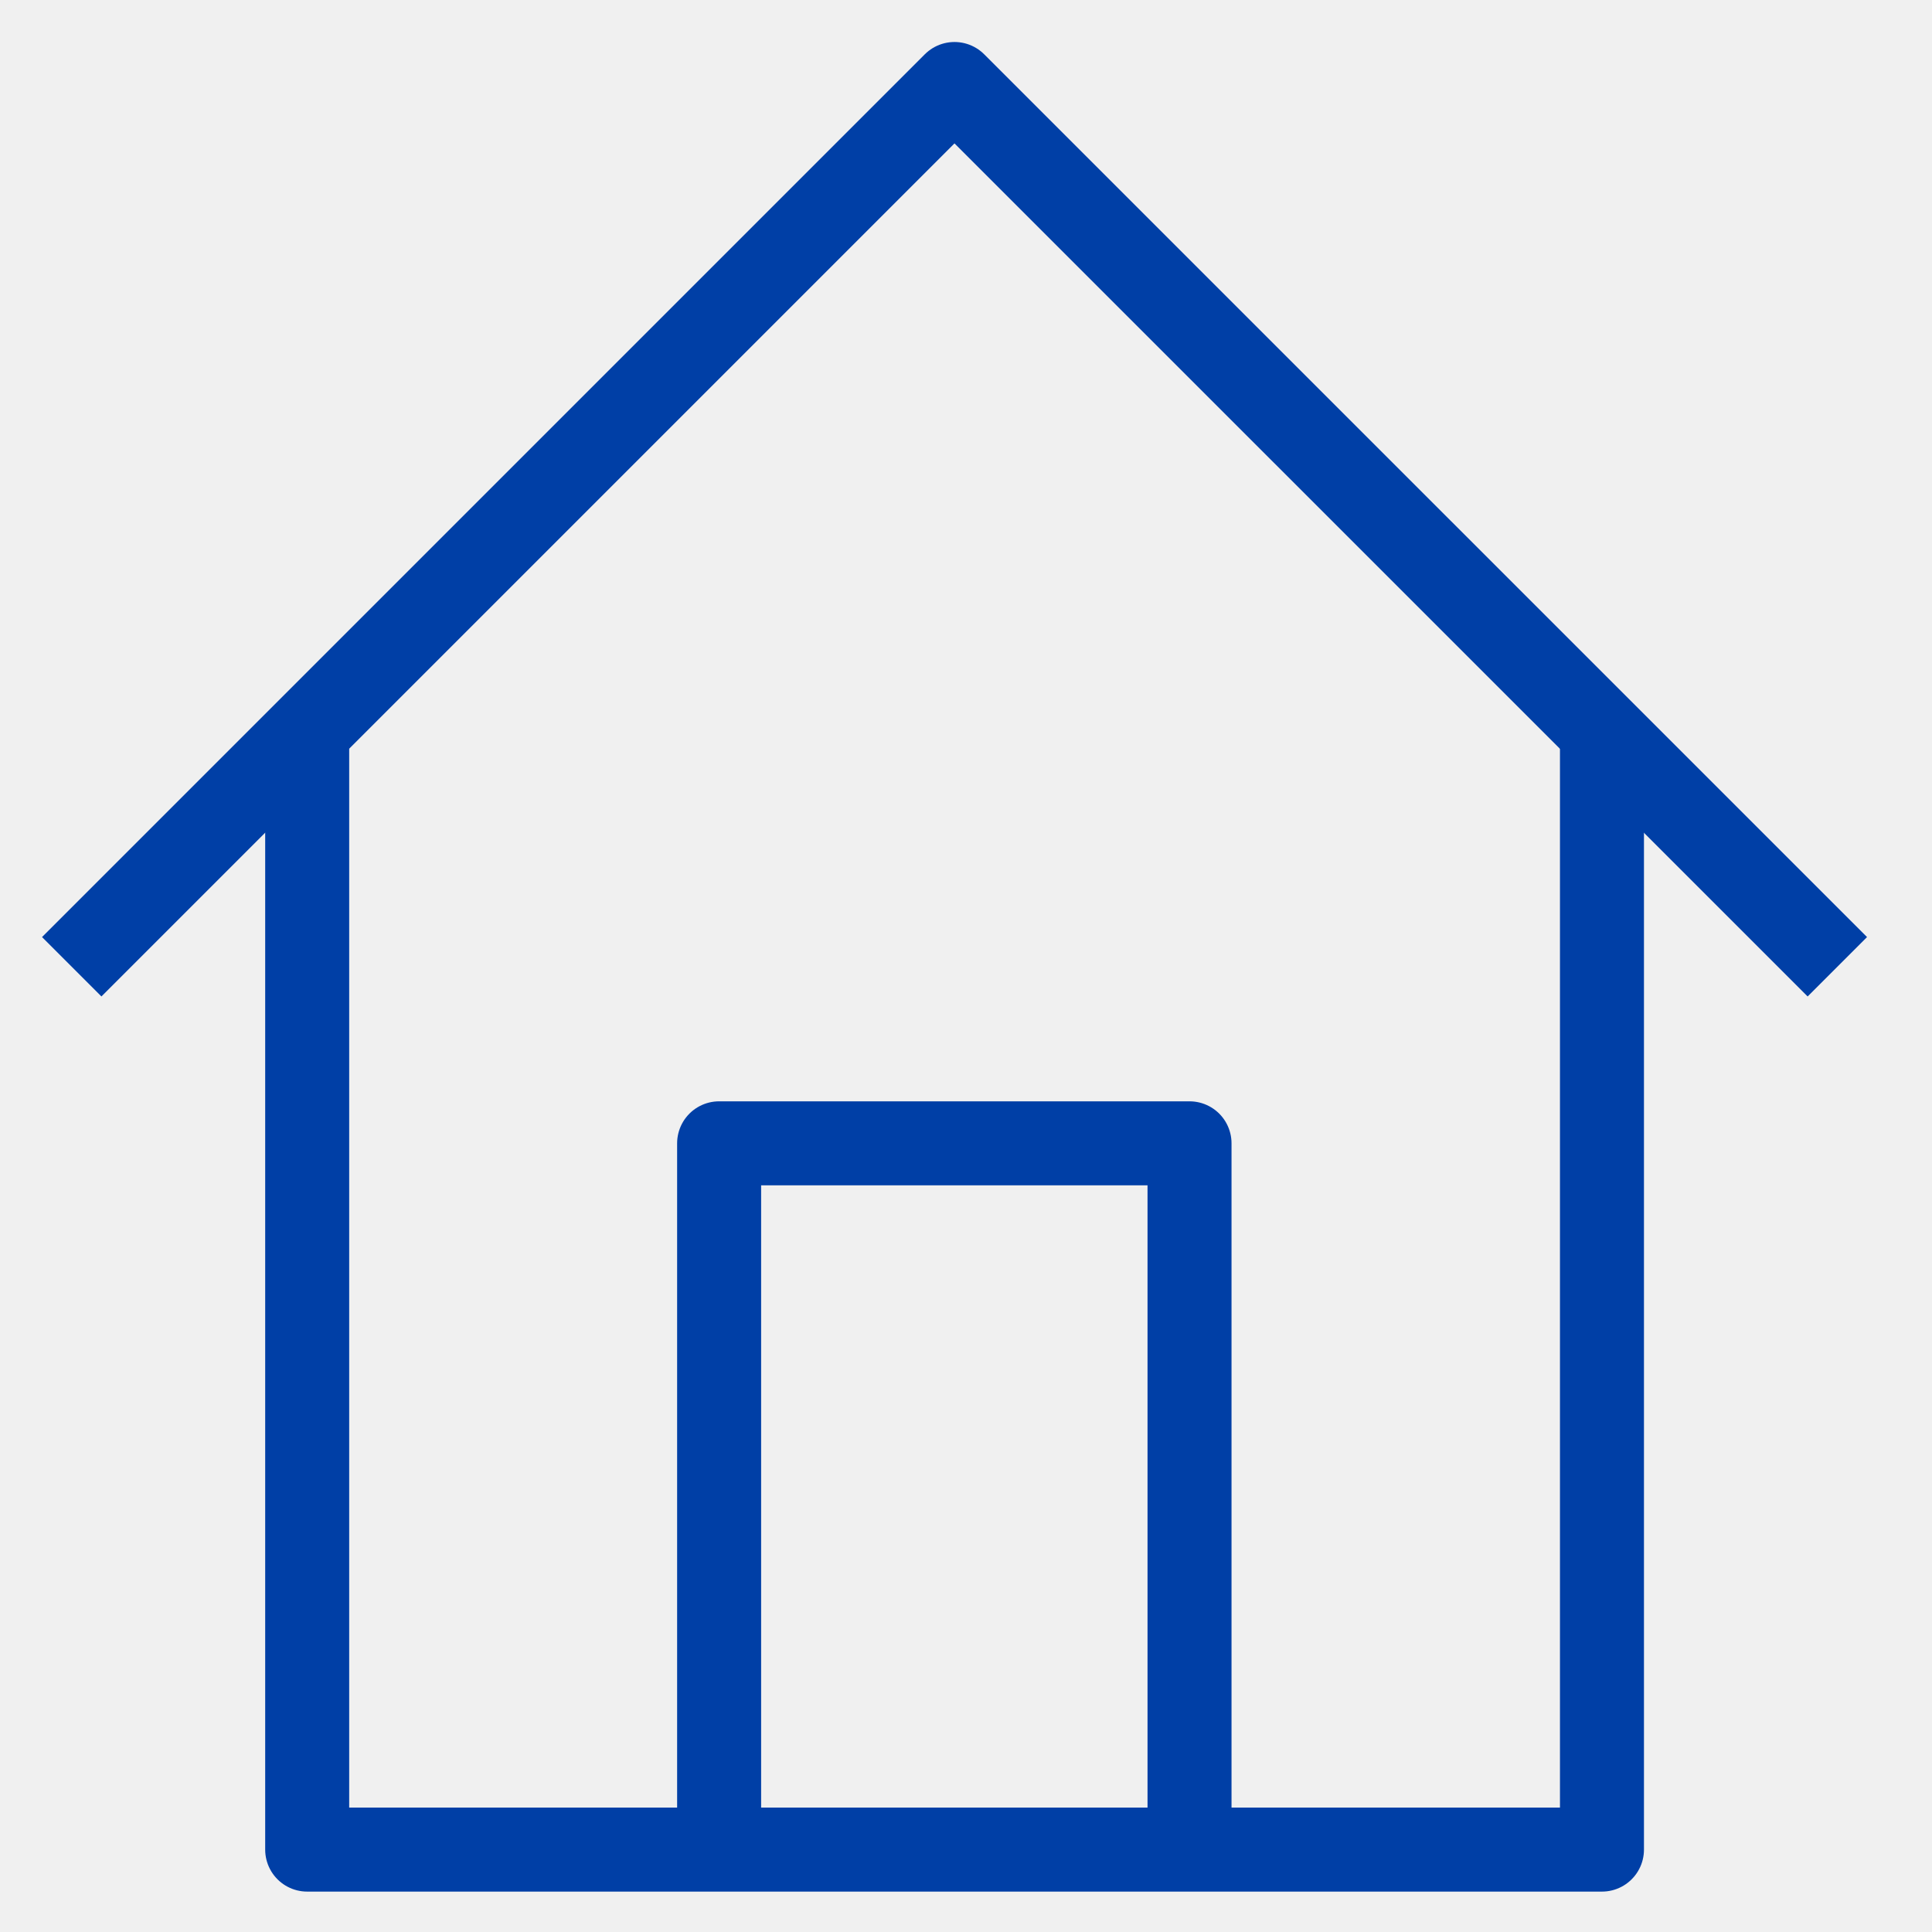
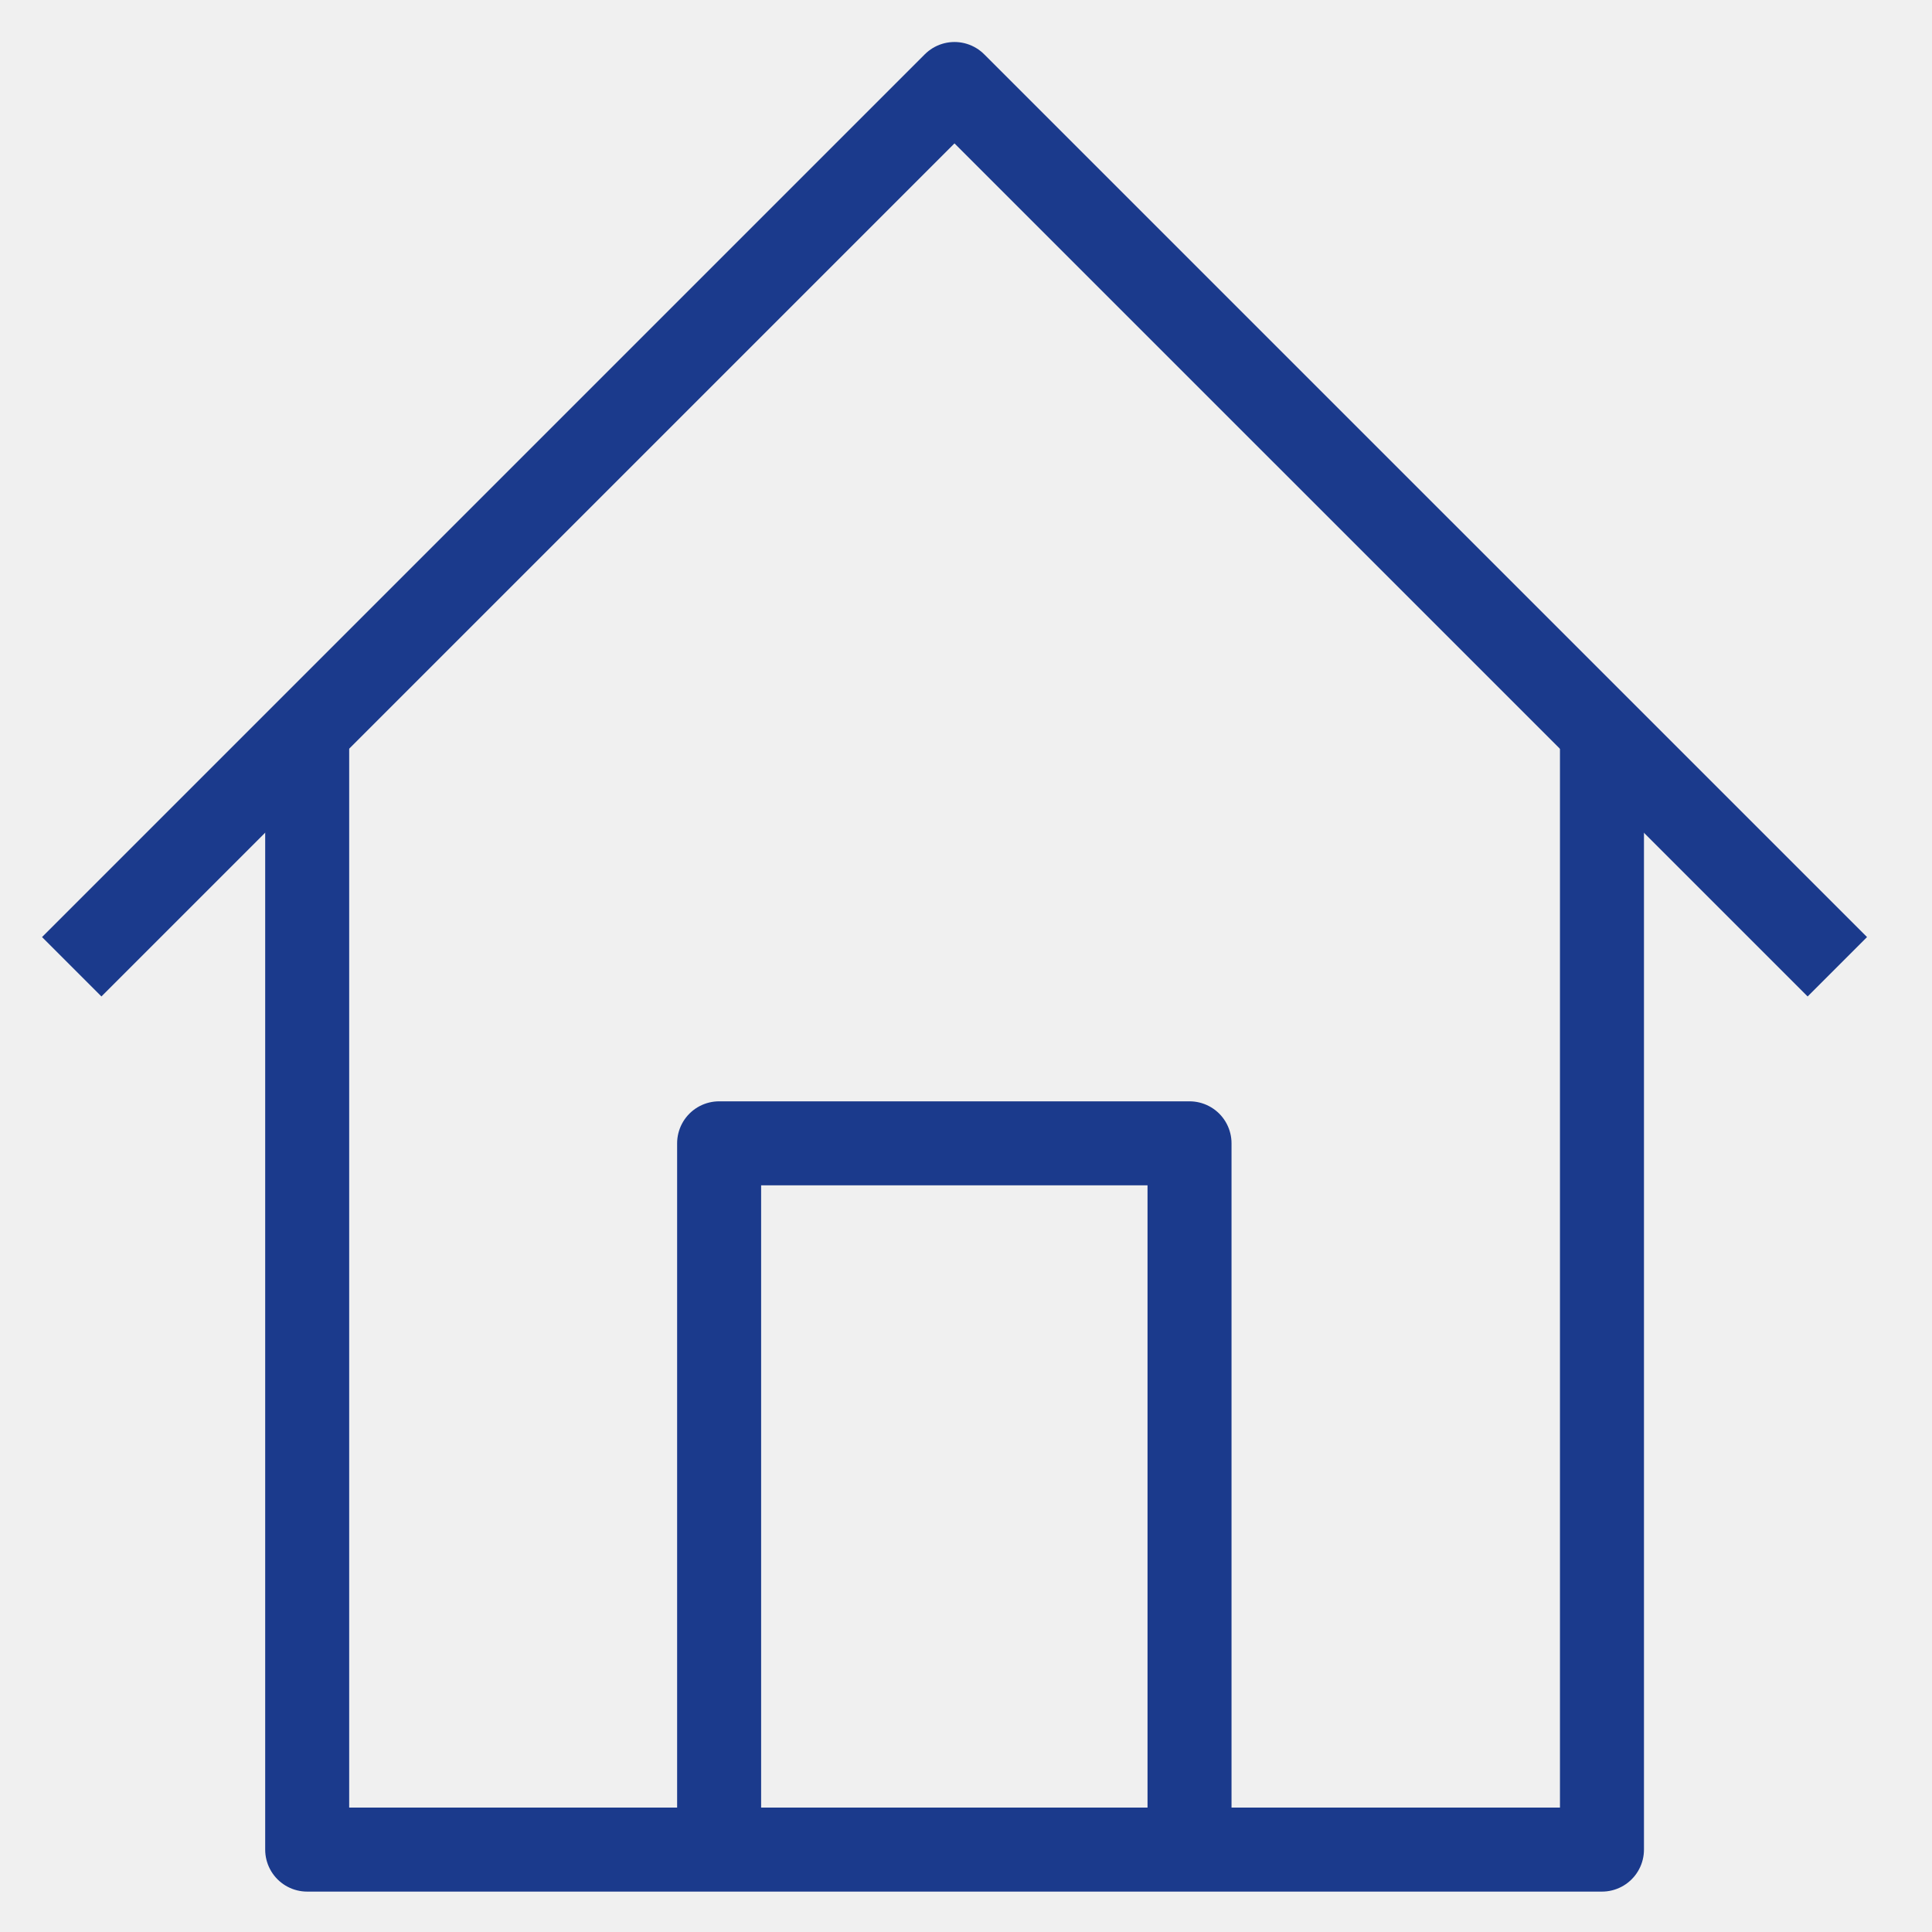
<svg xmlns="http://www.w3.org/2000/svg" width="23" height="23" viewBox="0 0 23 23" fill="none">
  <g clip-path="url(#clip0_168_252)">
-     <path d="M0.854 11.509L11.363 1L21.873 11.509" stroke="#003FA6" stroke-linejoin="round" />
-     <path d="M19.071 8.707V22.019H3.657V8.707" stroke="#003FA6" stroke-linejoin="round" />
-     <path d="M8.561 22.018V13.611H14.161V22.018" stroke="#003FA6" stroke-linejoin="round" />
+     <path d="M0.854 11.509L11.363 1L21.873 11.509" stroke="#1B3A8C" stroke-linejoin="round" />
+     <path d="M19.071 8.707V22.019H3.657V8.707" stroke="#1B3A8C" stroke-linejoin="round" />
+     <path d="M8.561 22.018V13.611H14.161V22.018" stroke="#1B3A8C" stroke-linejoin="round" />
  </g>
  <defs>
    <clipPath id="clip0_168_252">
      <rect width="21.726" height="22.019" fill="white" transform="translate(0.5 0.5)" />
    </clipPath>
  </defs>
</svg>
